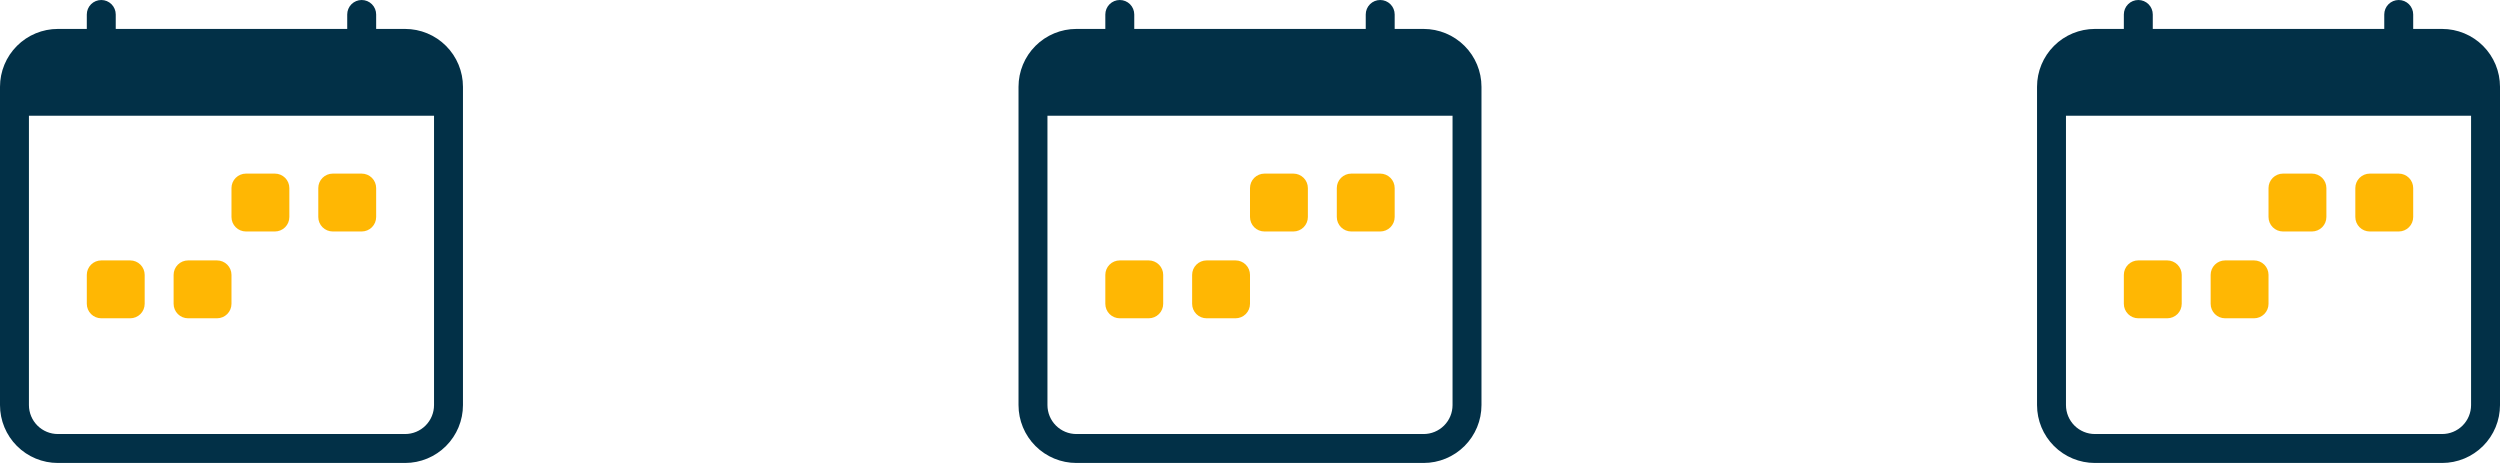
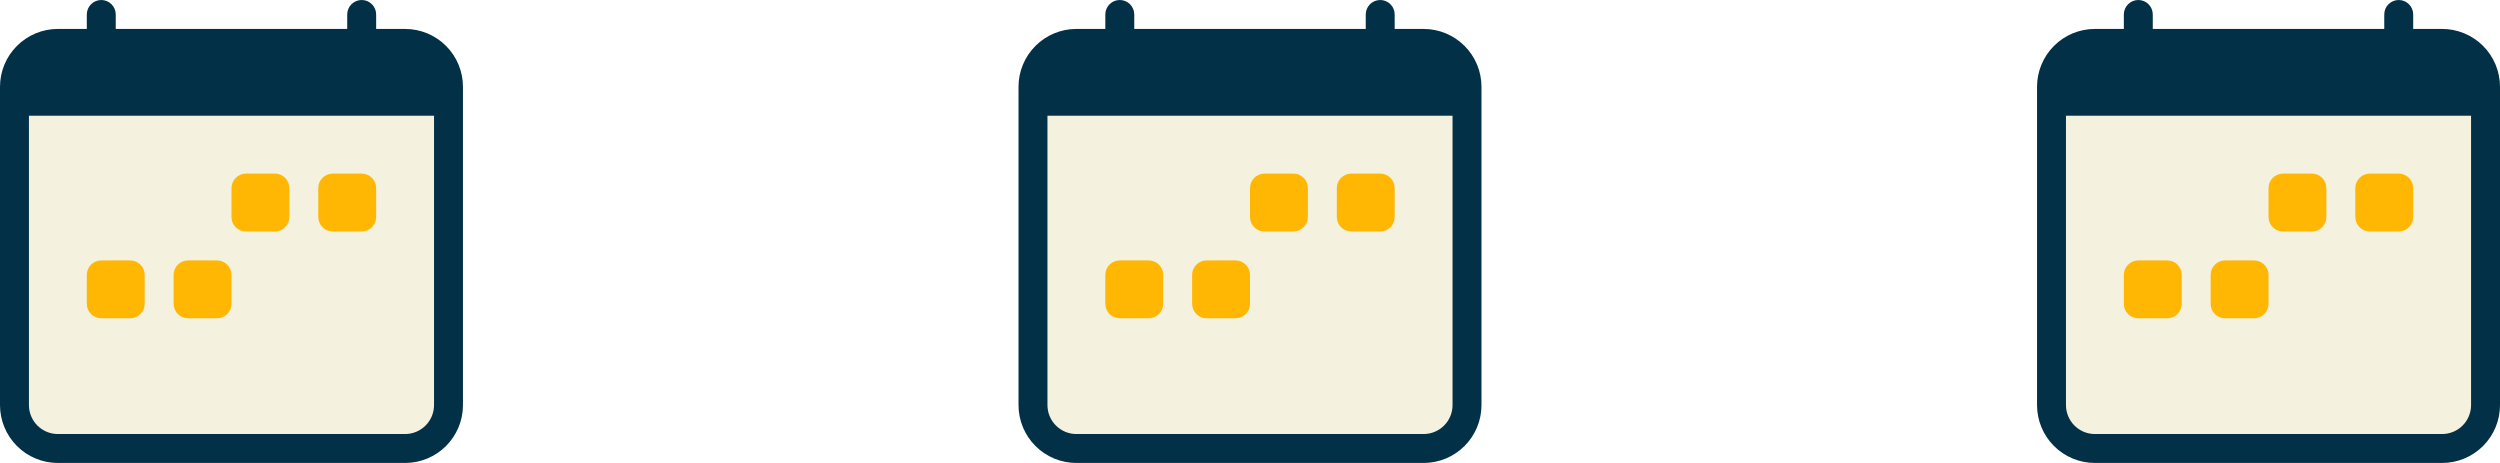
<svg xmlns="http://www.w3.org/2000/svg" width="324" height="60" viewBox="0 0 324 60" fill="none">
-   <g>
-     <path d="M41.25 24.375C41.25 23.878 41.447 23.401 41.799 23.049C42.151 22.698 42.628 22.5 43.125 22.5H46.875C47.372 22.5 47.849 22.698 48.201 23.049C48.553 23.401 48.75 23.878 48.75 24.375V28.125C48.75 28.622 48.553 29.099 48.201 29.451C47.849 29.802 47.372 30 46.875 30H43.125C42.628 30 42.151 29.802 41.799 29.451C41.447 29.099 41.25 28.622 41.25 28.125V24.375ZM30 24.375C30 23.878 30.198 23.401 30.549 23.049C30.901 22.698 31.378 22.5 31.875 22.5H35.625C36.122 22.5 36.599 22.698 36.951 23.049C37.303 23.401 37.5 23.878 37.5 24.375V28.125C37.5 28.622 37.303 29.099 36.951 29.451C36.599 29.802 36.122 30 35.625 30H31.875C31.378 30 30.901 29.802 30.549 29.451C30.198 29.099 30 28.622 30 28.125V24.375ZM11.25 35.625C11.25 35.128 11.447 34.651 11.799 34.299C12.151 33.947 12.628 33.75 13.125 33.75H16.875C17.372 33.75 17.849 33.947 18.201 34.299C18.552 34.651 18.75 35.128 18.75 35.625V39.375C18.75 39.872 18.552 40.349 18.201 40.701C17.849 41.053 17.372 41.25 16.875 41.25H13.125C12.628 41.25 12.151 41.053 11.799 40.701C11.447 40.349 11.25 39.872 11.25 39.375V35.625ZM22.5 35.625C22.5 35.128 22.698 34.651 23.049 34.299C23.401 33.947 23.878 33.75 24.375 33.75H28.125C28.622 33.75 29.099 33.947 29.451 34.299C29.802 34.651 30 35.128 30 35.625V39.375C30 39.872 29.802 40.349 29.451 40.701C29.099 41.053 28.622 41.25 28.125 41.25H24.375C23.878 41.25 23.401 41.053 23.049 40.701C22.698 40.349 22.5 39.872 22.5 39.375V35.625Z" fill="#FFB703" />
-     <path d="M13.125 0C13.622 0 14.099 0.198 14.451 0.549C14.803 0.901 15 1.378 15 1.875V3.75H45V1.875C45 1.378 45.197 0.901 45.549 0.549C45.901 0.198 46.378 0 46.875 0C47.372 0 47.849 0.198 48.201 0.549C48.553 0.901 48.75 1.378 48.75 1.875V3.75H52.5C54.489 3.75 56.397 4.54 57.803 5.947C59.21 7.353 60 9.261 60 11.25V52.5C60 54.489 59.21 56.397 57.803 57.803C56.397 59.21 54.489 60 52.5 60H7.5C5.511 60 3.603 59.21 2.197 57.803C0.79 56.397 0 54.489 0 52.5V11.25C0 9.261 0.79 7.353 2.197 5.947C3.603 4.54 5.511 3.75 7.5 3.75H11.25V1.875C11.25 1.378 11.447 0.901 11.799 0.549C12.151 0.198 12.628 0 13.125 0V0ZM3.75 15V52.5C3.75 53.495 4.145 54.448 4.848 55.152C5.552 55.855 6.505 56.25 7.5 56.25H52.5C53.495 56.25 54.448 55.855 55.152 55.152C55.855 54.448 56.25 53.495 56.25 52.5V15H3.75Z" fill="#023047" />
-   </g>
-   <g>
-     <path d="M173.25 24.375C173.25 23.878 173.448 23.401 173.799 23.049C174.151 22.698 174.628 22.5 175.125 22.5H178.875C179.372 22.5 179.849 22.698 180.201 23.049C180.552 23.401 180.75 23.878 180.75 24.375V28.125C180.75 28.622 180.552 29.099 180.201 29.451C179.849 29.802 179.372 30 178.875 30H175.125C174.628 30 174.151 29.802 173.799 29.451C173.448 29.099 173.25 28.622 173.25 28.125V24.375ZM162 24.375C162 23.878 162.198 23.401 162.549 23.049C162.901 22.698 163.378 22.5 163.875 22.5H167.625C168.122 22.5 168.599 22.698 168.951 23.049C169.302 23.401 169.5 23.878 169.5 24.375V28.125C169.5 28.622 169.302 29.099 168.951 29.451C168.599 29.802 168.122 30 167.625 30H163.875C163.378 30 162.901 29.802 162.549 29.451C162.198 29.099 162 28.622 162 28.125V24.375ZM143.25 35.625C143.25 35.128 143.448 34.651 143.799 34.299C144.151 33.947 144.628 33.75 145.125 33.75H148.875C149.372 33.75 149.849 33.947 150.201 34.299C150.552 34.651 150.75 35.128 150.75 35.625V39.375C150.75 39.872 150.552 40.349 150.201 40.701C149.849 41.053 149.372 41.25 148.875 41.25H145.125C144.628 41.25 144.151 41.053 143.799 40.701C143.448 40.349 143.25 39.872 143.25 39.375V35.625ZM154.5 35.625C154.5 35.128 154.698 34.651 155.049 34.299C155.401 33.947 155.878 33.75 156.375 33.75H160.125C160.622 33.75 161.099 33.947 161.451 34.299C161.802 34.651 162 35.128 162 35.625V39.375C162 39.872 161.802 40.349 161.451 40.701C161.099 41.053 160.622 41.25 160.125 41.25H156.375C155.878 41.25 155.401 41.053 155.049 40.701C154.698 40.349 154.5 39.872 154.5 39.375V35.625Z" fill="#FFB703" />
-     <path d="M145.125 0C145.622 0 146.099 0.198 146.451 0.549C146.802 0.901 147 1.378 147 1.875V3.75H177V1.875C177 1.378 177.198 0.901 177.549 0.549C177.901 0.198 178.378 0 178.875 0C179.372 0 179.849 0.198 180.201 0.549C180.552 0.901 180.75 1.378 180.75 1.875V3.75H184.5C186.489 3.75 188.397 4.54 189.803 5.947C191.21 7.353 192 9.261 192 11.25V52.5C192 54.489 191.21 56.397 189.803 57.803C188.397 59.21 186.489 60 184.5 60H139.5C137.511 60 135.603 59.21 134.197 57.803C132.79 56.397 132 54.489 132 52.5V11.25C132 9.261 132.79 7.353 134.197 5.947C135.603 4.54 137.511 3.75 139.5 3.75H143.25V1.875C143.25 1.378 143.448 0.901 143.799 0.549C144.151 0.198 144.628 0 145.125 0V0ZM135.75 15V52.5C135.75 53.495 136.145 54.448 136.848 55.152C137.552 55.855 138.505 56.25 139.5 56.25H184.5C185.495 56.25 186.448 55.855 187.152 55.152C187.855 54.448 188.25 53.495 188.25 52.5V15H135.75Z" fill="#023047" />
-   </g>
-   <g>
-     <path d="M305.25 24.375C305.25 23.878 305.448 23.401 305.799 23.049C306.151 22.698 306.628 22.5 307.125 22.5H310.875C311.372 22.5 311.849 22.698 312.201 23.049C312.552 23.401 312.75 23.878 312.75 24.375V28.125C312.75 28.622 312.552 29.099 312.201 29.451C311.849 29.802 311.372 30 310.875 30H307.125C306.628 30 306.151 29.802 305.799 29.451C305.448 29.099 305.25 28.622 305.25 28.125V24.375ZM294 24.375C294 23.878 294.198 23.401 294.549 23.049C294.901 22.698 295.378 22.5 295.875 22.5H299.625C300.122 22.5 300.599 22.698 300.951 23.049C301.302 23.401 301.5 23.878 301.5 24.375V28.125C301.5 28.622 301.302 29.099 300.951 29.451C300.599 29.802 300.122 30 299.625 30H295.875C295.378 30 294.901 29.802 294.549 29.451C294.198 29.099 294 28.622 294 28.125V24.375ZM275.25 35.625C275.25 35.128 275.448 34.651 275.799 34.299C276.151 33.947 276.628 33.75 277.125 33.75H280.875C281.372 33.75 281.849 33.947 282.201 34.299C282.552 34.651 282.75 35.128 282.75 35.625V39.375C282.75 39.872 282.552 40.349 282.201 40.701C281.849 41.053 281.372 41.25 280.875 41.25H277.125C276.628 41.25 276.151 41.053 275.799 40.701C275.448 40.349 275.25 39.872 275.25 39.375V35.625ZM286.5 35.625C286.5 35.128 286.698 34.651 287.049 34.299C287.401 33.947 287.878 33.75 288.375 33.75H292.125C292.622 33.75 293.099 33.947 293.451 34.299C293.802 34.651 294 35.128 294 35.625V39.375C294 39.872 293.802 40.349 293.451 40.701C293.099 41.053 292.622 41.25 292.125 41.25H288.375C287.878 41.25 287.401 41.053 287.049 40.701C286.698 40.349 286.5 39.872 286.5 39.375V35.625Z" fill="#FFB703" />
-     <path d="M277.125 0C277.622 0 278.099 0.198 278.451 0.549C278.802 0.901 279 1.378 279 1.875V3.75H309V1.875C309 1.378 309.198 0.901 309.549 0.549C309.901 0.198 310.378 0 310.875 0C311.372 0 311.849 0.198 312.201 0.549C312.552 0.901 312.75 1.378 312.75 1.875V3.75H316.5C318.489 3.75 320.397 4.54 321.803 5.947C323.21 7.353 324 9.261 324 11.25V52.5C324 54.489 323.21 56.397 321.803 57.803C320.397 59.21 318.489 60 316.5 60H271.5C269.511 60 267.603 59.21 266.197 57.803C264.79 56.397 264 54.489 264 52.5V11.25C264 9.261 264.79 7.353 266.197 5.947C267.603 4.54 269.511 3.75 271.5 3.75H275.25V1.875C275.25 1.378 275.448 0.901 275.799 0.549C276.151 0.198 276.628 0 277.125 0V0ZM267.75 15V52.5C267.75 53.495 268.145 54.448 268.848 55.152C269.552 55.855 270.505 56.25 271.5 56.25H316.5C317.495 56.25 318.448 55.855 319.152 55.152C319.855 54.448 320.25 53.495 320.25 52.5V15H267.75Z" fill="#023047" />
-   </g>
+   <rect x="3" y="15" width="54" height="42" fill="#F4F1DE" />
+   <path d="M41.25 24.375C41.25 23.878 41.447 23.401 41.799 23.049C42.151 22.698 42.628 22.5 43.125 22.5H46.875C47.372 22.5 47.849 22.698 48.201 23.049C48.553 23.401 48.75 23.878 48.75 24.375V28.125C48.75 28.622 48.553 29.099 48.201 29.451C47.849 29.802 47.372 30 46.875 30H43.125C42.628 30 42.151 29.802 41.799 29.451C41.447 29.099 41.25 28.622 41.25 28.125V24.375ZM30 24.375C30 23.878 30.198 23.401 30.549 23.049C30.901 22.698 31.378 22.5 31.875 22.5H35.625C36.122 22.5 36.599 22.698 36.951 23.049C37.303 23.401 37.5 23.878 37.5 24.375V28.125C37.5 28.622 37.303 29.099 36.951 29.451C36.599 29.802 36.122 30 35.625 30H31.875C31.378 30 30.901 29.802 30.549 29.451C30.198 29.099 30 28.622 30 28.125V24.375ZM11.25 35.625C11.25 35.128 11.447 34.651 11.799 34.299C12.151 33.947 12.628 33.75 13.125 33.75H16.875C17.372 33.75 17.849 33.947 18.201 34.299C18.552 34.651 18.75 35.128 18.75 35.625V39.375C18.75 39.872 18.552 40.349 18.201 40.701C17.849 41.053 17.372 41.25 16.875 41.25H13.125C12.628 41.25 12.151 41.053 11.799 40.701C11.447 40.349 11.25 39.872 11.25 39.375V35.625ZM22.5 35.625C22.5 35.128 22.698 34.651 23.049 34.299C23.401 33.947 23.878 33.75 24.375 33.75H28.125C28.622 33.75 29.099 33.947 29.451 34.299C29.802 34.651 30 35.128 30 35.625V39.375C30 39.872 29.802 40.349 29.451 40.701C29.099 41.053 28.622 41.25 28.125 41.25H24.375C23.878 41.25 23.401 41.053 23.049 40.701C22.698 40.349 22.5 39.872 22.5 39.375V35.625Z" fill="#FFB703" />
+   <path d="M13.125 0C13.622 0 14.099 0.198 14.451 0.549C14.803 0.901 15 1.378 15 1.875V3.75H45V1.875C45 1.378 45.197 0.901 45.549 0.549C45.901 0.198 46.378 0 46.875 0C47.372 0 47.849 0.198 48.201 0.549C48.553 0.901 48.75 1.378 48.75 1.875V3.75H52.5C54.489 3.75 56.397 4.54 57.803 5.947C59.21 7.353 60 9.261 60 11.25V52.5C60 54.489 59.21 56.397 57.803 57.803C56.397 59.21 54.489 60 52.5 60H7.5C5.511 60 3.603 59.21 2.197 57.803C0.79 56.397 0 54.489 0 52.5V11.25C0 9.261 0.79 7.353 2.197 5.947C3.603 4.54 5.511 3.75 7.5 3.75H11.25V1.875C11.25 1.378 11.447 0.901 11.799 0.549C12.151 0.198 12.628 0 13.125 0V0ZM3.75 15V52.5C3.75 53.495 4.145 54.448 4.848 55.152C5.552 55.855 6.505 56.25 7.5 56.25H52.5C53.495 56.25 54.448 55.855 55.152 55.152C55.855 54.448 56.25 53.495 56.25 52.5V15H3.75Z" fill="#023047" />
+   <rect x="135" y="15" width="54" height="42" fill="#F4F1DE" />
+   <path d="M173.25 24.375C173.25 23.878 173.448 23.401 173.799 23.049C174.151 22.698 174.628 22.5 175.125 22.5H178.875C179.372 22.5 179.849 22.698 180.201 23.049C180.552 23.401 180.75 23.878 180.75 24.375V28.125C180.75 28.622 180.552 29.099 180.201 29.451C179.849 29.802 179.372 30 178.875 30H175.125C174.628 30 174.151 29.802 173.799 29.451C173.448 29.099 173.25 28.622 173.25 28.125V24.375ZM162 24.375C162 23.878 162.198 23.401 162.549 23.049C162.901 22.698 163.378 22.5 163.875 22.5H167.625C168.122 22.5 168.599 22.698 168.951 23.049C169.302 23.401 169.5 23.878 169.5 24.375V28.125C169.5 28.622 169.302 29.099 168.951 29.451C168.599 29.802 168.122 30 167.625 30H163.875C163.378 30 162.901 29.802 162.549 29.451C162.198 29.099 162 28.622 162 28.125V24.375ZM143.25 35.625C143.25 35.128 143.448 34.651 143.799 34.299C144.151 33.947 144.628 33.75 145.125 33.75H148.875C149.372 33.75 149.849 33.947 150.201 34.299C150.552 34.651 150.75 35.128 150.75 35.625V39.375C150.75 39.872 150.552 40.349 150.201 40.701C149.849 41.053 149.372 41.25 148.875 41.25H145.125C144.628 41.25 144.151 41.053 143.799 40.701C143.448 40.349 143.25 39.872 143.25 39.375V35.625ZM154.5 35.625C154.5 35.128 154.698 34.651 155.049 34.299C155.401 33.947 155.878 33.75 156.375 33.75H160.125C160.622 33.75 161.099 33.947 161.451 34.299C161.802 34.651 162 35.128 162 35.625V39.375C162 39.872 161.802 40.349 161.451 40.701C161.099 41.053 160.622 41.25 160.125 41.25H156.375C155.878 41.25 155.401 41.053 155.049 40.701C154.698 40.349 154.5 39.872 154.5 39.375V35.625Z" fill="#FFB703" />
+   <path d="M145.125 0C145.622 0 146.099 0.198 146.451 0.549C146.802 0.901 147 1.378 147 1.875V3.75H177V1.875C177 1.378 177.198 0.901 177.549 0.549C177.901 0.198 178.378 0 178.875 0C179.372 0 179.849 0.198 180.201 0.549C180.552 0.901 180.75 1.378 180.75 1.875V3.75H184.5C186.489 3.75 188.397 4.54 189.803 5.947C191.21 7.353 192 9.261 192 11.25V52.5C192 54.489 191.21 56.397 189.803 57.803C188.397 59.21 186.489 60 184.5 60H139.5C137.511 60 135.603 59.21 134.197 57.803C132.79 56.397 132 54.489 132 52.5V11.25C132 9.261 132.79 7.353 134.197 5.947C135.603 4.54 137.511 3.75 139.5 3.75H143.25V1.875C143.25 1.378 143.448 0.901 143.799 0.549C144.151 0.198 144.628 0 145.125 0V0ZM135.75 15V52.5C135.75 53.495 136.145 54.448 136.848 55.152C137.552 55.855 138.505 56.25 139.5 56.25H184.5C185.495 56.25 186.448 55.855 187.152 55.152C187.855 54.448 188.25 53.495 188.25 52.5V15H135.75Z" fill="#023047" />
+   <rect x="267" y="15" width="54" height="42" fill="#F4F1DE" />
+   <path d="M305.25 24.375C305.25 23.878 305.448 23.401 305.799 23.049C306.151 22.698 306.628 22.5 307.125 22.5H310.875C311.372 22.5 311.849 22.698 312.201 23.049C312.552 23.401 312.75 23.878 312.75 24.375V28.125C312.75 28.622 312.552 29.099 312.201 29.451C311.849 29.802 311.372 30 310.875 30H307.125C306.628 30 306.151 29.802 305.799 29.451C305.448 29.099 305.25 28.622 305.25 28.125V24.375ZM294 24.375C294 23.878 294.198 23.401 294.549 23.049C294.901 22.698 295.378 22.5 295.875 22.5H299.625C300.122 22.5 300.599 22.698 300.951 23.049C301.302 23.401 301.5 23.878 301.5 24.375V28.125C301.5 28.622 301.302 29.099 300.951 29.451C300.599 29.802 300.122 30 299.625 30H295.875C295.378 30 294.901 29.802 294.549 29.451C294.198 29.099 294 28.622 294 28.125V24.375ZM275.25 35.625C275.25 35.128 275.448 34.651 275.799 34.299C276.151 33.947 276.628 33.75 277.125 33.75H280.875C281.372 33.75 281.849 33.947 282.201 34.299C282.552 34.651 282.75 35.128 282.75 35.625V39.375C282.75 39.872 282.552 40.349 282.201 40.701C281.849 41.053 281.372 41.25 280.875 41.25H277.125C276.628 41.25 276.151 41.053 275.799 40.701C275.448 40.349 275.25 39.872 275.25 39.375V35.625ZM286.5 35.625C286.5 35.128 286.698 34.651 287.049 34.299C287.401 33.947 287.878 33.75 288.375 33.75H292.125C292.622 33.75 293.099 33.947 293.451 34.299C293.802 34.651 294 35.128 294 35.625V39.375C294 39.872 293.802 40.349 293.451 40.701C293.099 41.053 292.622 41.25 292.125 41.25H288.375C287.878 41.25 287.401 41.053 287.049 40.701C286.698 40.349 286.5 39.872 286.5 39.375V35.625Z" fill="#FFB703" />
+   <path d="M277.125 0C277.622 0 278.099 0.198 278.451 0.549C278.802 0.901 279 1.378 279 1.875V3.75H309V1.875C309 1.378 309.198 0.901 309.549 0.549C309.901 0.198 310.378 0 310.875 0C311.372 0 311.849 0.198 312.201 0.549C312.552 0.901 312.75 1.378 312.75 1.875V3.75H316.5C318.489 3.75 320.397 4.54 321.803 5.947C323.21 7.353 324 9.261 324 11.25V52.5C324 54.489 323.21 56.397 321.803 57.803C320.397 59.21 318.489 60 316.5 60H271.5C269.511 60 267.603 59.21 266.197 57.803C264.79 56.397 264 54.489 264 52.5V11.25C264 9.261 264.79 7.353 266.197 5.947C267.603 4.54 269.511 3.75 271.5 3.75H275.25V1.875C275.25 1.378 275.448 0.901 275.799 0.549C276.151 0.198 276.628 0 277.125 0V0ZM267.75 15V52.5C267.75 53.495 268.145 54.448 268.848 55.152C269.552 55.855 270.505 56.25 271.5 56.25H316.5C317.495 56.25 318.448 55.855 319.152 55.152C319.855 54.448 320.25 53.495 320.25 52.5V15H267.75Z" fill="#023047" />
</svg>
